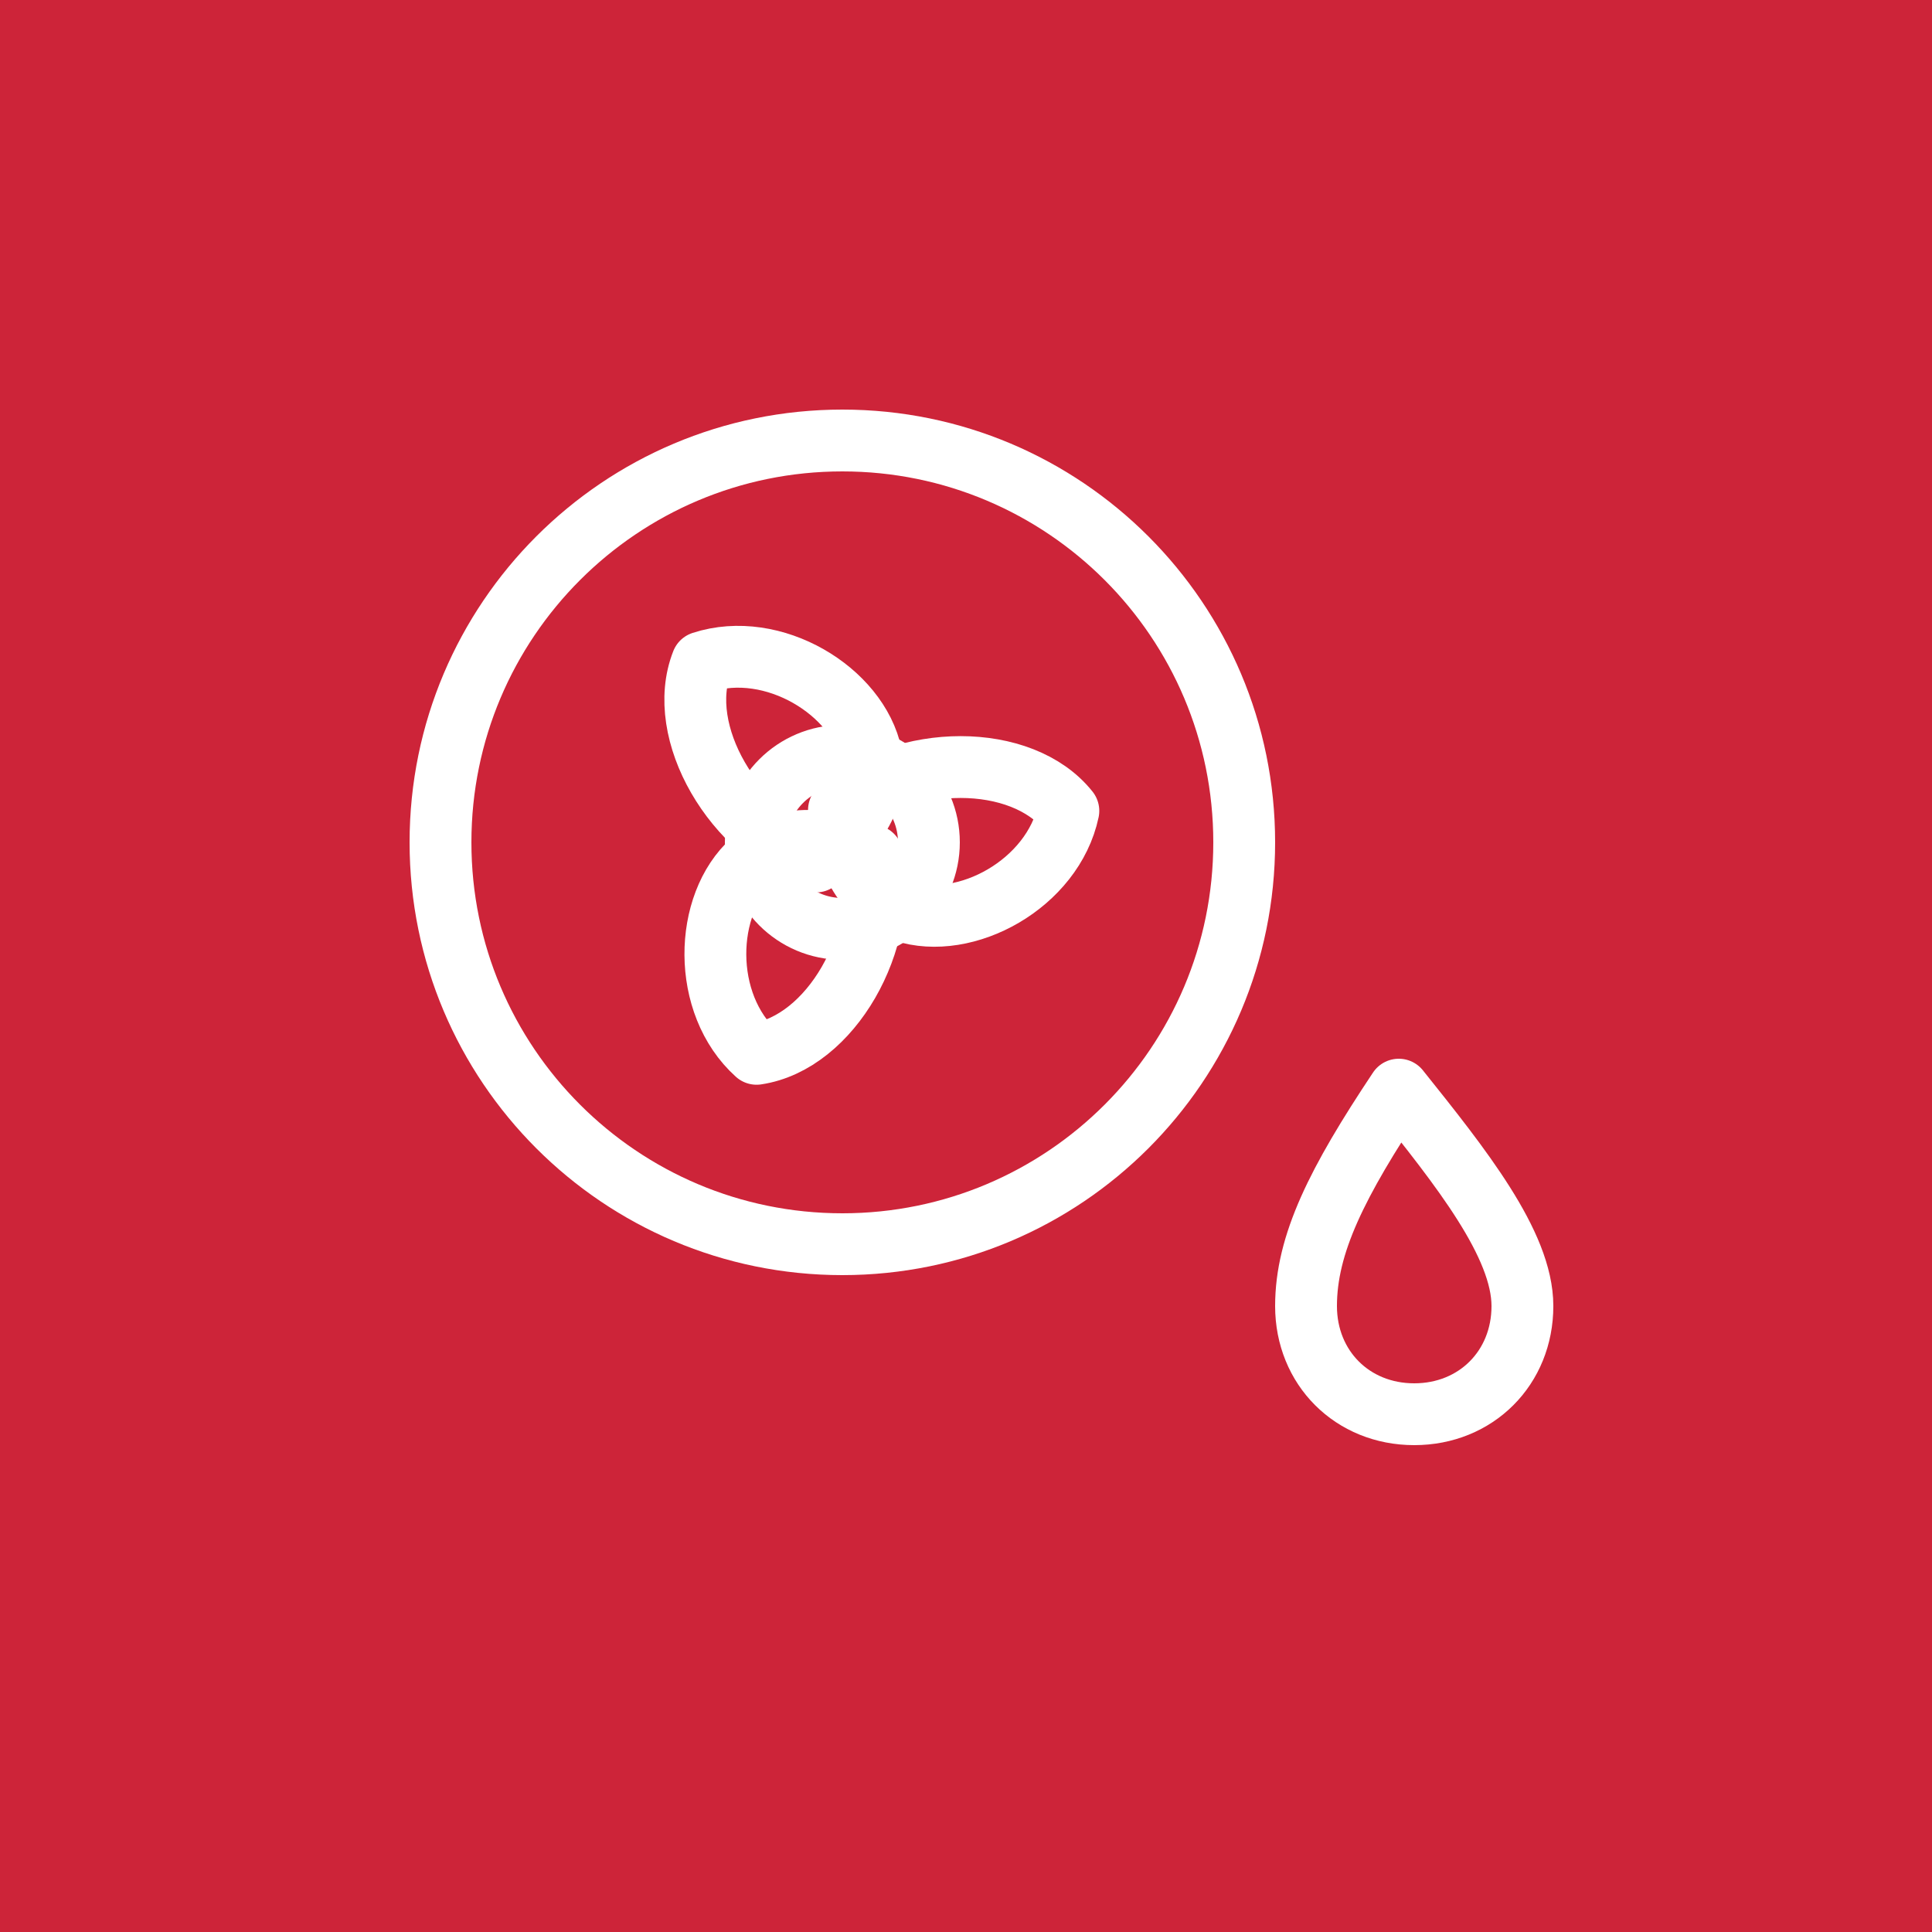
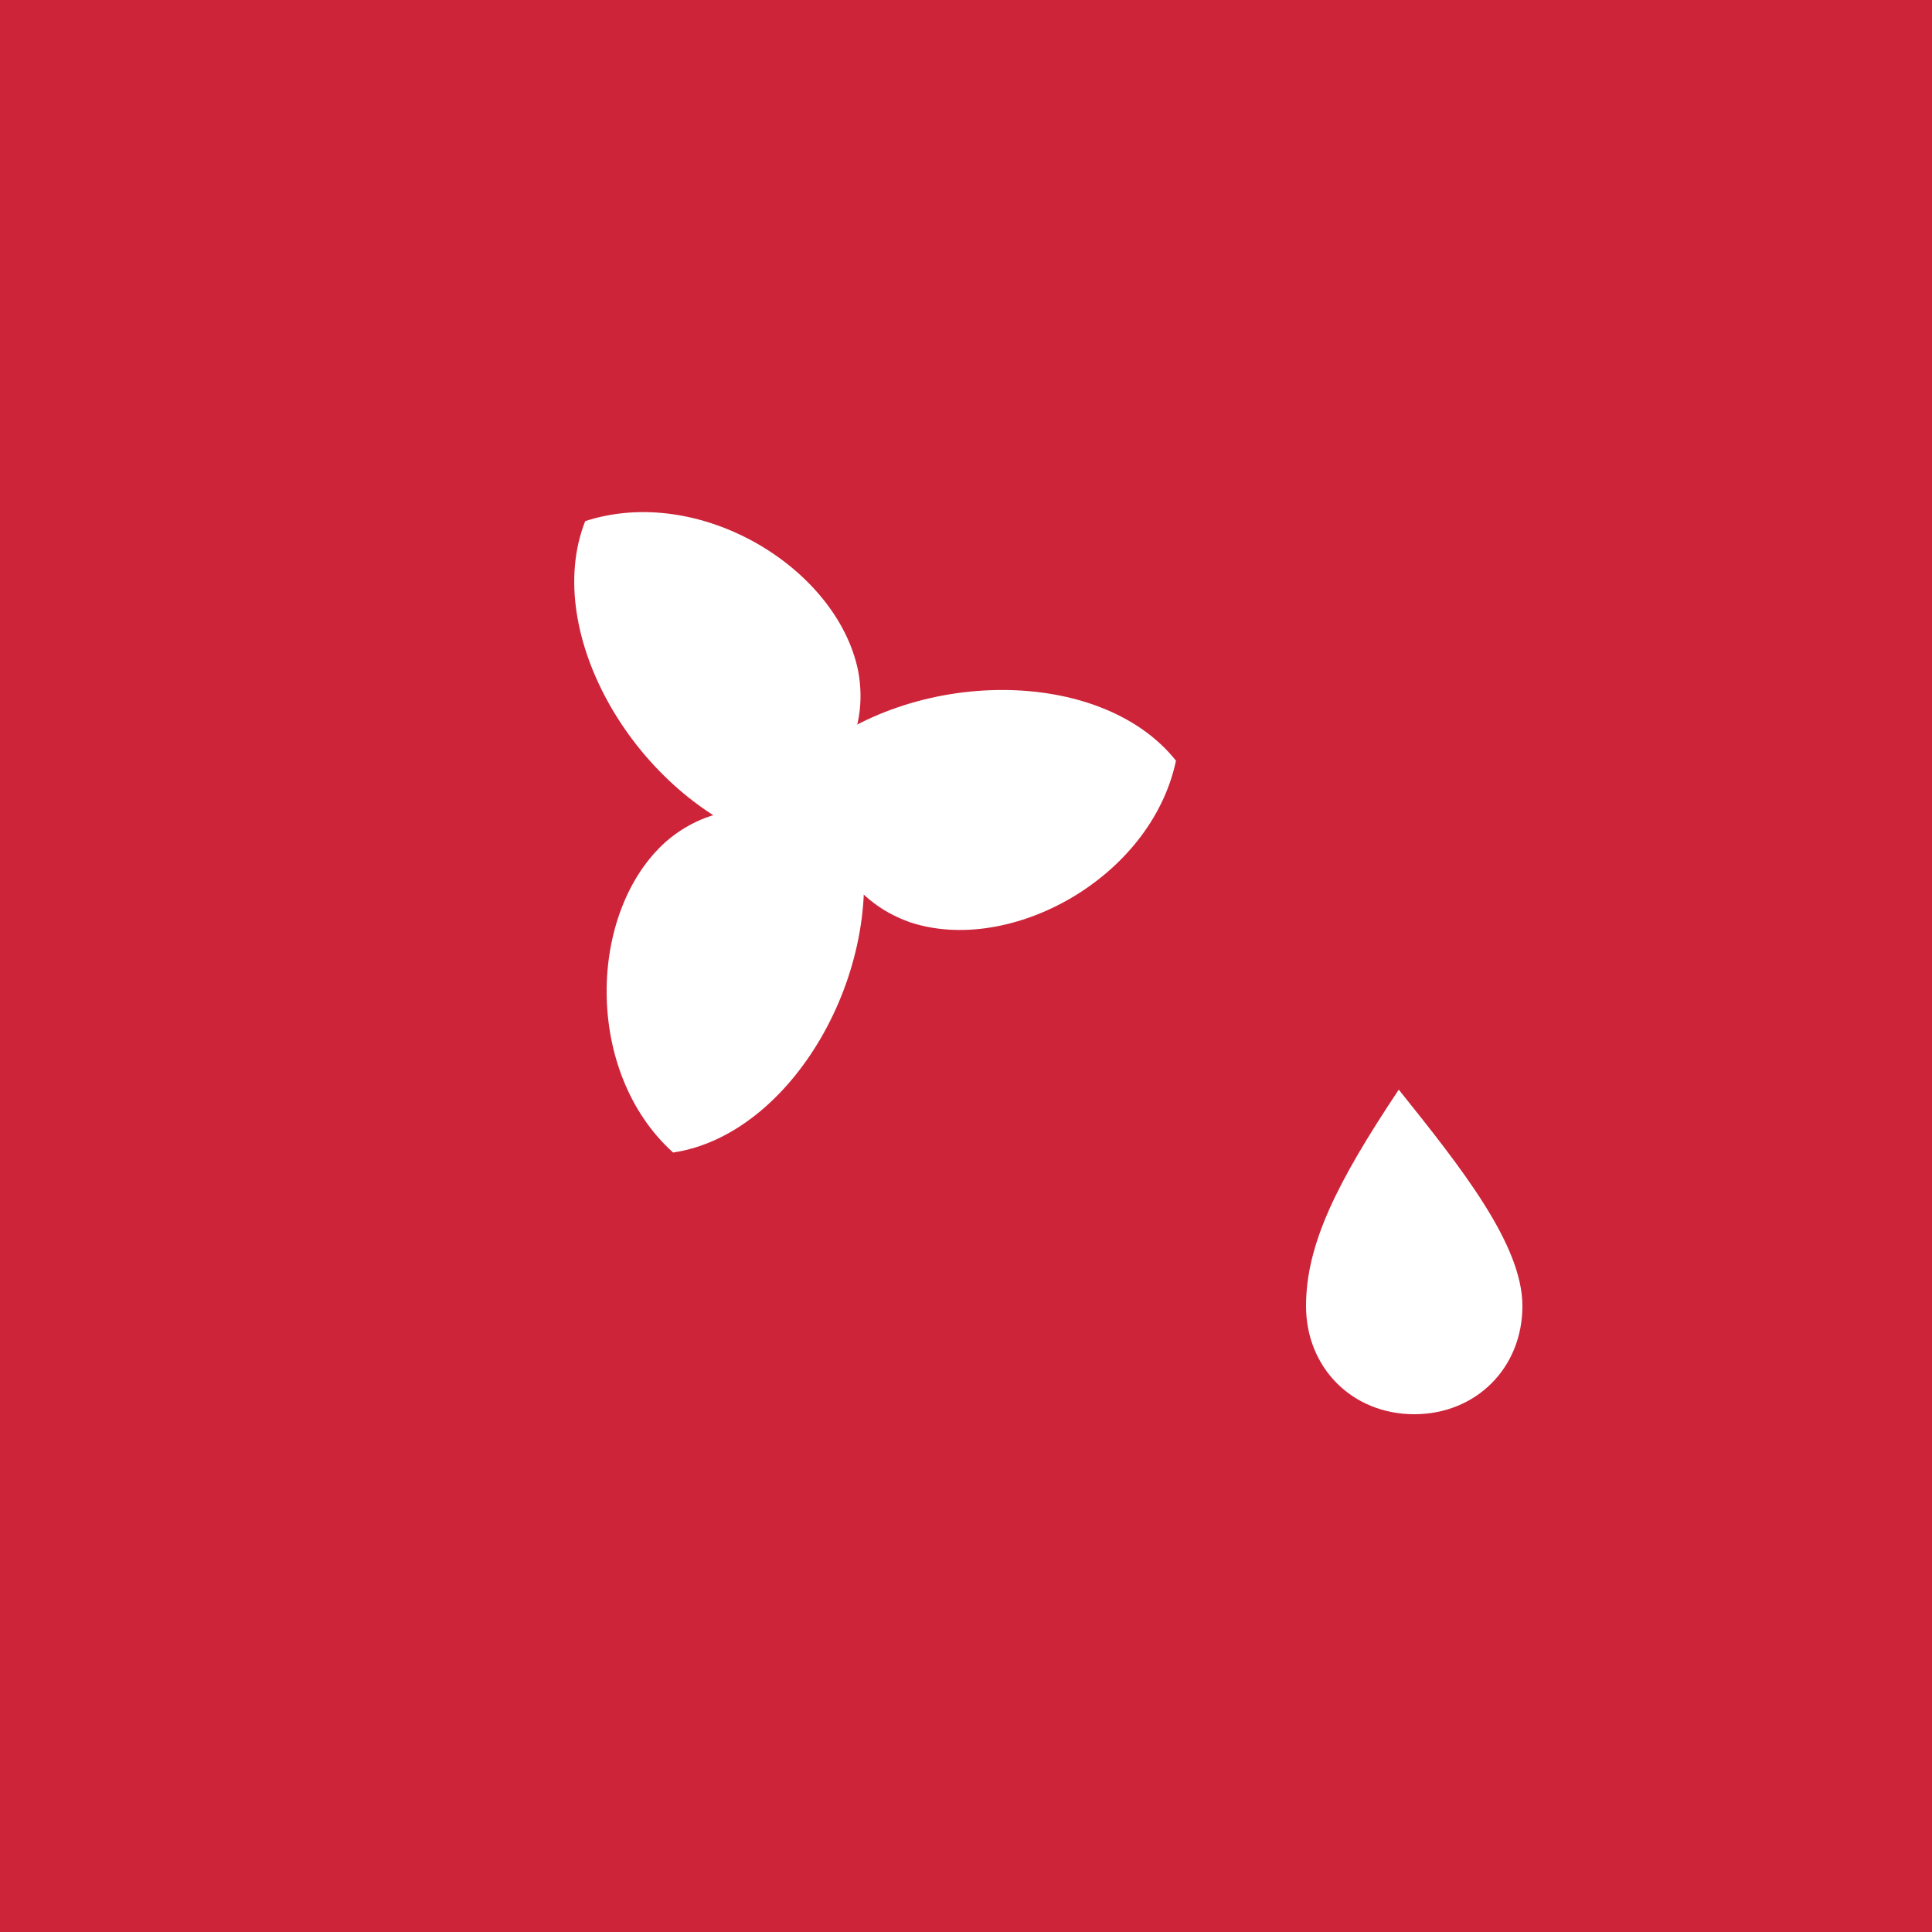
<svg xmlns="http://www.w3.org/2000/svg" viewBox="0 0 1000 1000" width="1000" height="1000">
  <rect width="1000" height="1000" fill="#cd2439" />
  <g transform="translate(500 500) scale(0.8) translate(-480 -480)">
-     <circle cx="400" cy="400" r="260" fill="none" stroke="#ffffff" stroke-width="40" stroke-linecap="round" stroke-linejoin="round" />
-     <path d="M 397.8 379.04 C 440.06 342.18 516.06 341.67 546.23 379.64 C 536.23 426.83 479.63 457.71 439.58 444.47 C 414.99 435.83 402.66 413.44 397.8 379.04 Z" fill="none" stroke="#ffffff" stroke-width="40" stroke-linecap="round" stroke-linejoin="round" />
-     <path d="M 419.26 408.57 C 430.05 463.6 392.49 529.68 344.51 536.82 C 308.65 504.57 310.2 440.1 341.7 412.05 C 361.48 395.06 387.03 395.58 419.26 408.57 Z" fill="none" stroke="#ffffff" stroke-width="40" stroke-linecap="round" stroke-linejoin="round" />
-     <path d="M 382.95 412.39 C 329.9 394.22 291.45 328.66 309.25 283.54 C 355.12 268.61 410.17 302.18 418.72 343.49 C 423.54 369.11 410.31 390.98 382.95 412.39 Z" fill="none" stroke="#ffffff" stroke-width="40" stroke-linecap="round" stroke-linejoin="round" />
-     <circle cx="400" cy="400" r="56" fill="none" stroke="#ffffff" stroke-width="40" stroke-linecap="round" stroke-linejoin="round" />
-     <path d="M760 560 C 720 620 700 660 700 700 C 700 740 730 770 770 770 C 810 770 840 740 840 700 C 840 660 800 610 760 560 Z" fill="none" stroke="#ffffff" stroke-width="40" stroke-linecap="round" stroke-linejoin="round" />
+     <path fill="#ffffff" d="M 376.45 346.19 C 444.61 286.74 567.19 285.92 615.86 347.17 C 599.73 423.27 508.43 473.08 443.85 451.72 C 404.17 437.79 384.29 401.67 376.45 346.19 Z" />
+     <path fill="#ffffff" d="M 411.06 393.83 C 428.47 482.58 367.88 589.15 290.51 600.68 C 232.66 548.65 235.17 444.68 285.97 399.43 C 317.87 372.04 359.09 372.88 411.06 393.83 Z" />
+     <path fill="#ffffff" d="M 352.49 399.98 C 266.93 370.68 204.93 264.93 233.63 192.16 C 307.61 168.08 396.4 222.23 410.19 288.85 C 417.96 330.17 396.62 365.45 352.49 399.98 Z" />
+     <circle cx="380" cy="380" r="46" fill="#ffffff" />
+     <path fill="#ffffff" d="M760 560 C 720 620 700 660 700 700 C 700 740 730 770 770 770 C 810 770 840 740 840 700 C 840 660 800 610 760 560 Z" />
  </g>
</svg>
